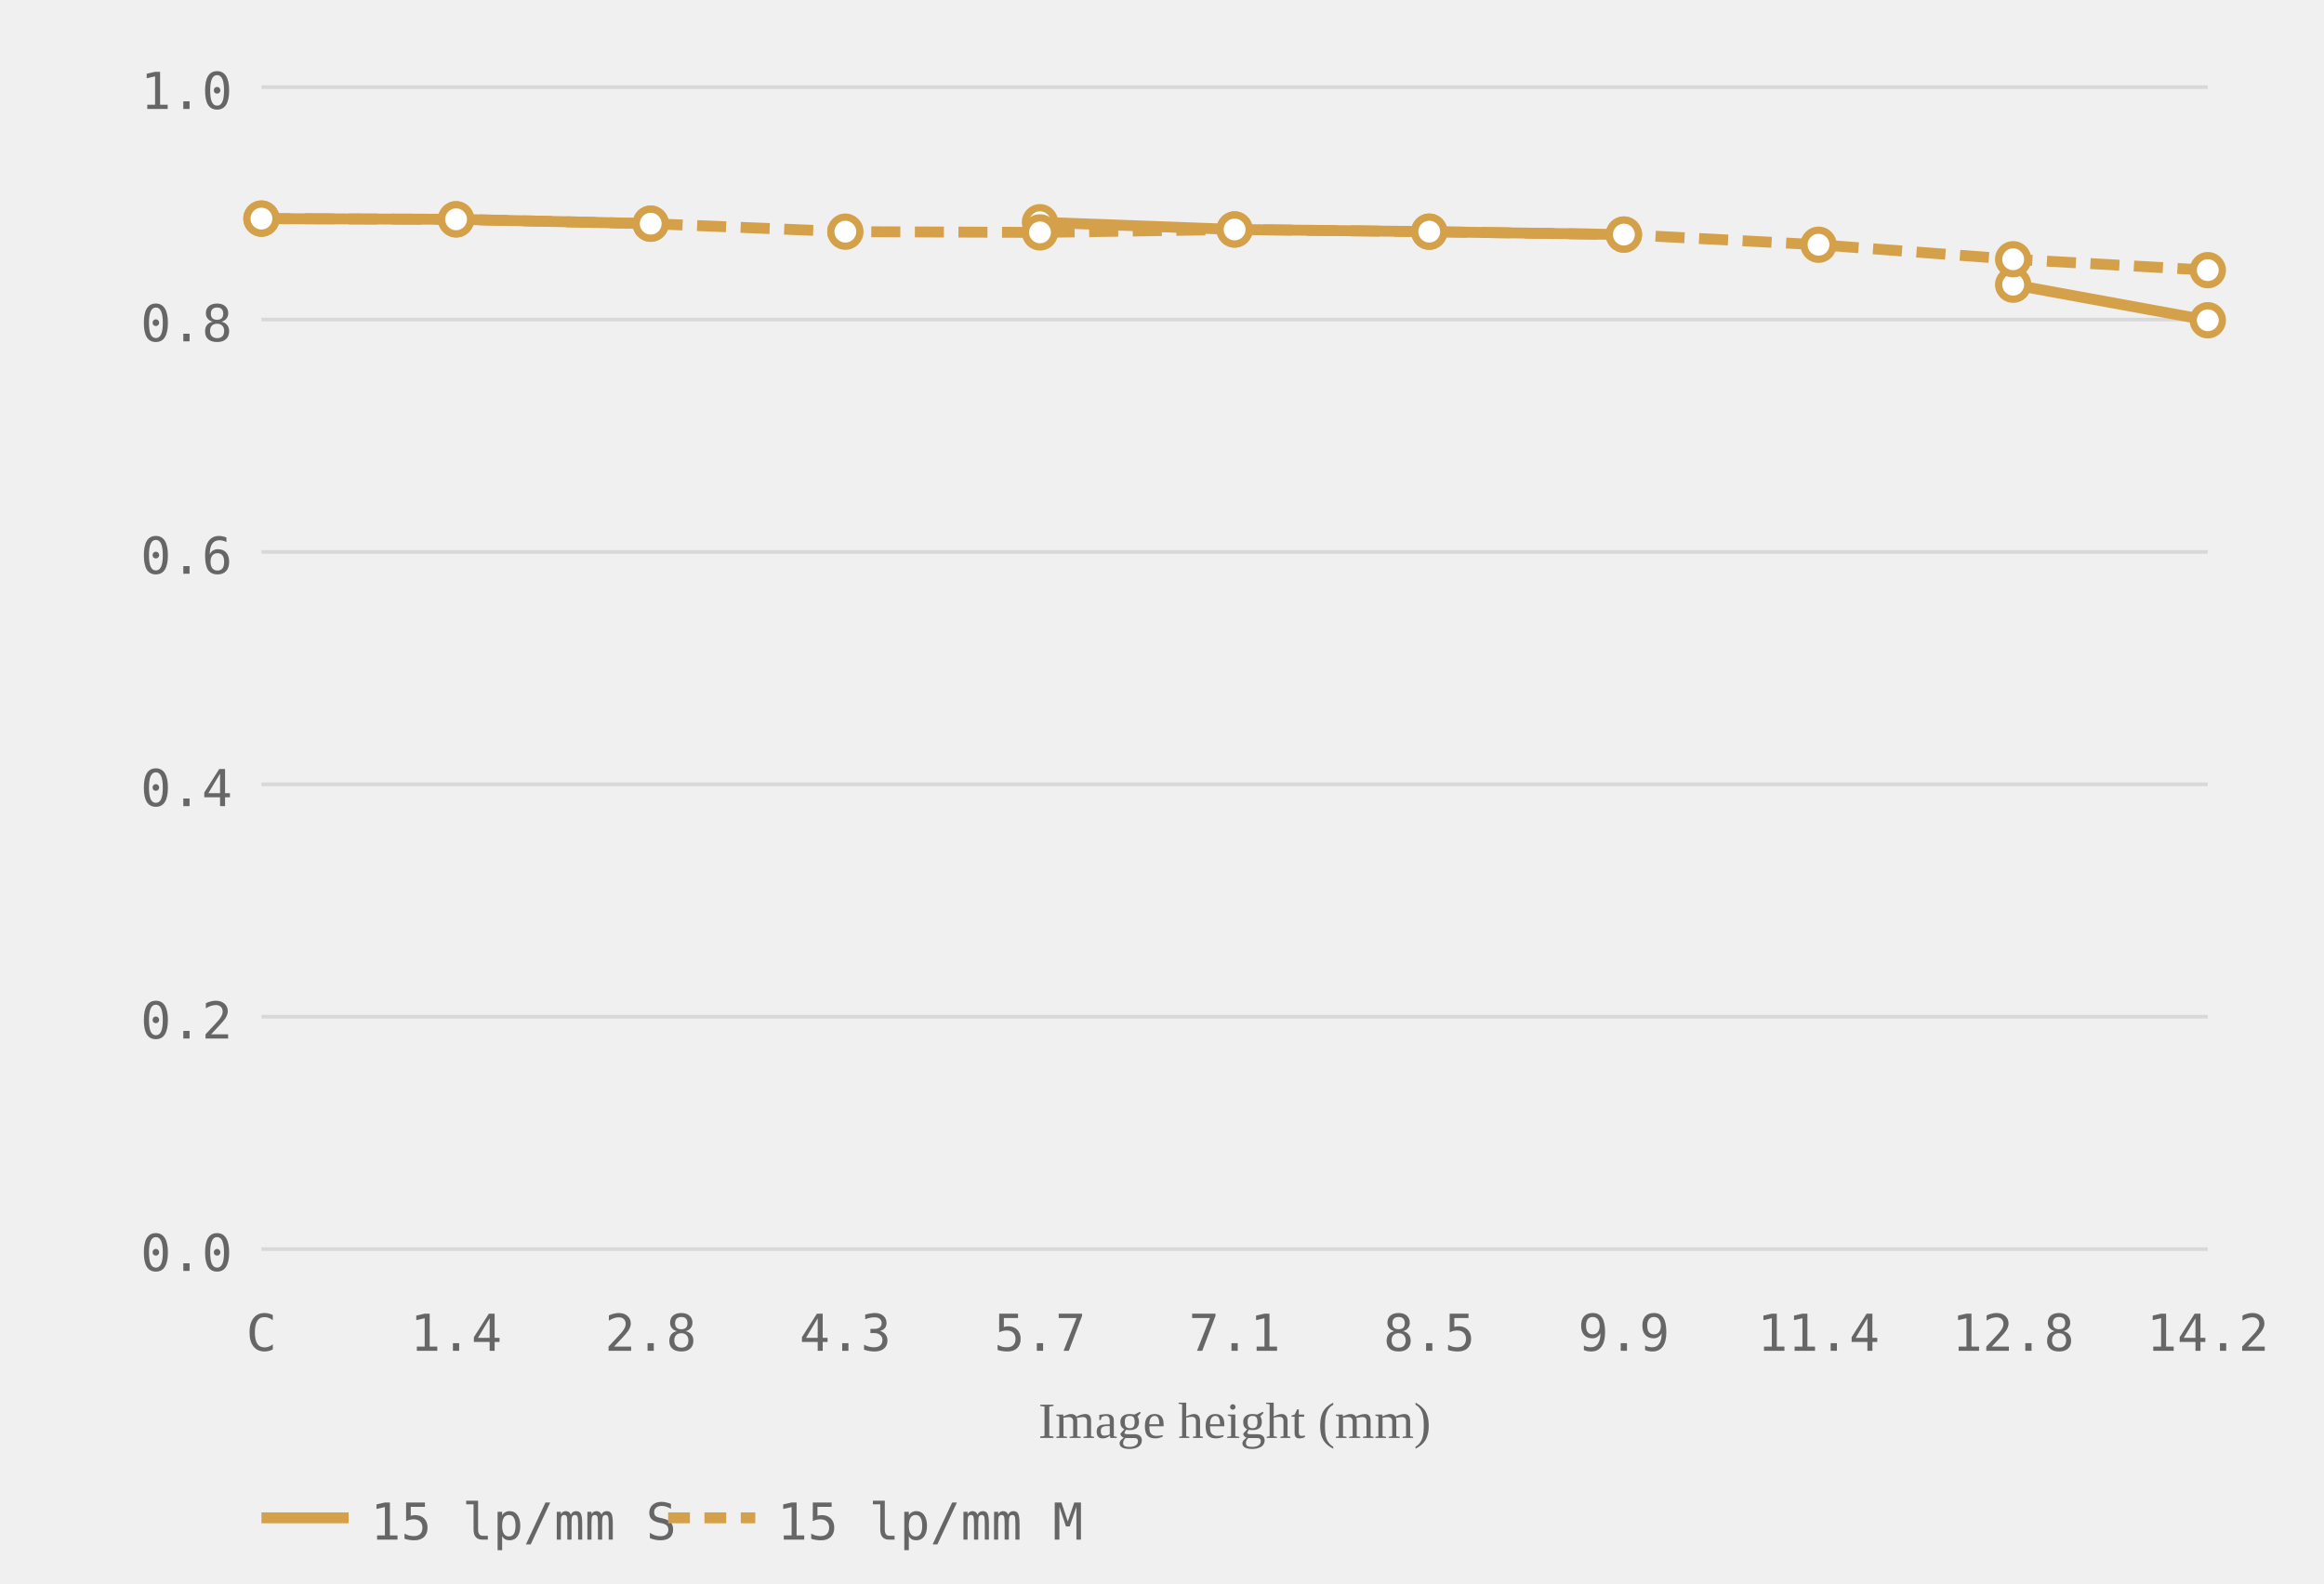
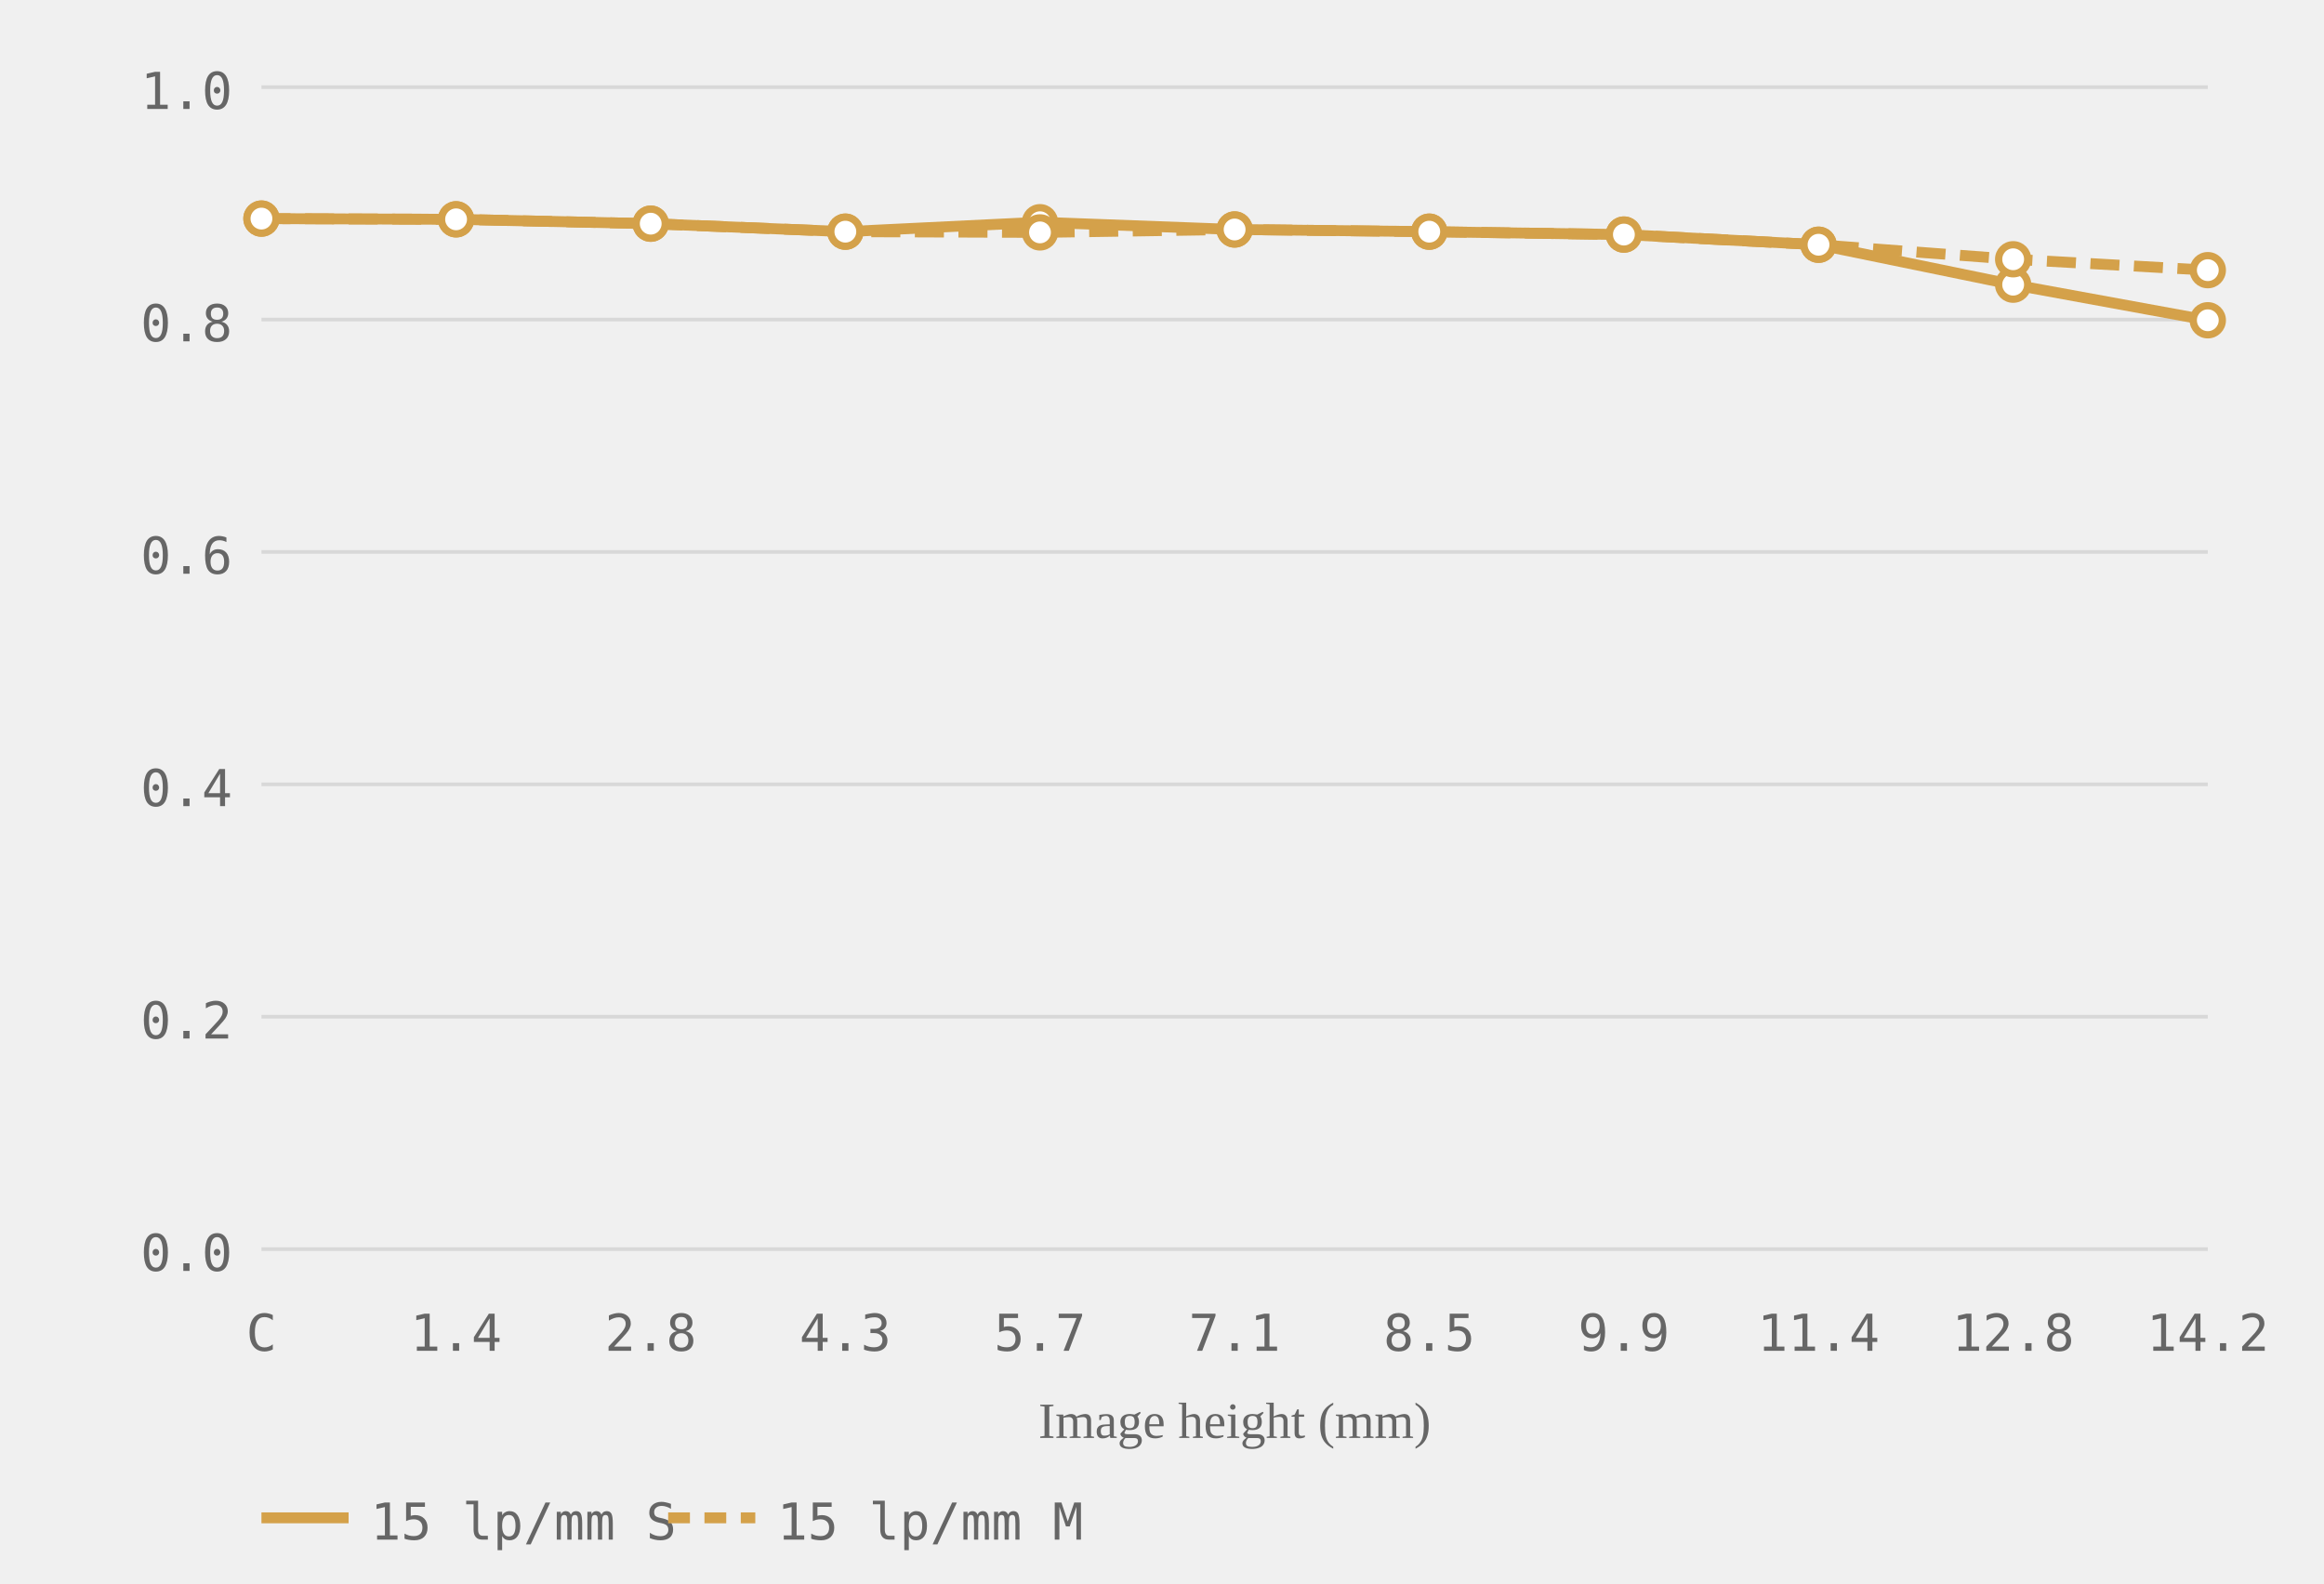
<svg xmlns="http://www.w3.org/2000/svg" viewBox="0 0 320 218" role="img" aria-label="MTF chart, generated from readings">
  <style>.grid-line { stroke: #d8d8d8; stroke-width: 0.5; }.axis-label { font-size: 7px; fill: #666666; font-family: ui-monospace, monospace; }.axis-y { text-anchor: end; }.axis-x { text-anchor: middle; }.axis-title { font-size: 7px; fill: #666666; text-anchor: middle; }.curve { fill: none; stroke-width: 1.5; }.curve-m { stroke-dasharray: 4 2; }.dot { fill: white; stroke-width: 1; }.legend-text { font-size: 7px; fill: #666666; font-family: ui-monospace, monospace; }</style>
  <line class="grid-line" x1="36" y1="172.0" x2="304" y2="172.0" />
  <line class="grid-line" x1="36" y1="140.0" x2="304" y2="140.0" />
  <line class="grid-line" x1="36" y1="108.0" x2="304" y2="108.0" />
  <line class="grid-line" x1="36" y1="76.0" x2="304" y2="76.0" />
  <line class="grid-line" x1="36" y1="44.0" x2="304" y2="44.0" />
  <line class="grid-line" x1="36" y1="12.0" x2="304" y2="12.0" />
  <text class="axis-label axis-y" x="32" y="175.0">0.0</text>
  <text class="axis-label axis-y" x="32" y="143.0">0.2</text>
  <text class="axis-label axis-y" x="32" y="111.0">0.4</text>
  <text class="axis-label axis-y" x="32" y="79.0">0.6</text>
  <text class="axis-label axis-y" x="32" y="47.0">0.8</text>
  <text class="axis-label axis-y" x="32" y="15.0">1.0</text>
  <text class="axis-label axis-x" x="36.0" y="186">C</text>
  <text class="axis-label axis-x" x="62.8" y="186">1.4</text>
  <text class="axis-label axis-x" x="89.6" y="186">2.8</text>
  <text class="axis-label axis-x" x="116.4" y="186">4.3</text>
  <text class="axis-label axis-x" x="143.2" y="186">5.7</text>
  <text class="axis-label axis-x" x="170.0" y="186">7.1</text>
  <text class="axis-label axis-x" x="196.8" y="186">8.5</text>
  <text class="axis-label axis-x" x="223.6" y="186">9.9</text>
  <text class="axis-label axis-x" x="250.4" y="186">11.4</text>
  <text class="axis-label axis-x" x="277.2" y="186">12.8</text>
  <text class="axis-label axis-x" x="304.0" y="186">14.2</text>
  <text class="axis-title" x="170.0" y="198">Image height (mm)</text>
-   <polyline class="curve curve-15" style="stroke:#d4a14a" points="36.0,30.1 62.8,30.2 89.6,30.8" />
-   <polyline class="curve curve-15" style="stroke:#d4a14a" points="143.2,30.6 170.0,31.6 196.8,31.9 223.6,32.3" />
-   <polyline class="curve curve-15" style="stroke:#d4a14a" points="277.2,39.2 304.0,44.1" />
+   <polyline class="curve curve-15" style="stroke:#d4a14a" points="36.0,30.1 62.8,30.2 89.6,30.8 116.4,31.9 143.2,30.6 170.0,31.6 196.8,31.9 223.6,32.3 250.4,33.7 277.2,39.2 304.0,44.1" />
  <polyline class="curve curve-15 curve-m" style="stroke:#d4a14a" points="36.0,30.1 62.8,30.2 89.6,30.8 116.4,31.9 143.2,32.0 170.0,31.6 196.8,31.9 223.6,32.3 250.4,33.7 277.2,35.7 304.0,37.2" stroke-dasharray="4 2" />
  <circle class="dot dot-15" style="stroke:#d4a14a" cx="36.0" cy="30.1" r="2" />
  <circle class="dot dot-15" style="stroke:#d4a14a" cx="62.8" cy="30.2" r="2" />
  <circle class="dot dot-15" style="stroke:#d4a14a" cx="89.6" cy="30.8" r="2" />
+   <circle class="dot dot-15" style="stroke:#d4a14a" cx="116.4" cy="31.9" r="2" />
  <circle class="dot dot-15" style="stroke:#d4a14a" cx="143.2" cy="30.6" r="2" />
  <circle class="dot dot-15" style="stroke:#d4a14a" cx="170.0" cy="31.6" r="2" />
  <circle class="dot dot-15" style="stroke:#d4a14a" cx="196.8" cy="31.9" r="2" />
  <circle class="dot dot-15" style="stroke:#d4a14a" cx="223.6" cy="32.3" r="2" />
+   <circle class="dot dot-15" style="stroke:#d4a14a" cx="250.4" cy="33.7" r="2" />
  <circle class="dot dot-15" style="stroke:#d4a14a" cx="277.2" cy="39.2" r="2" />
  <circle class="dot dot-15" style="stroke:#d4a14a" cx="304.0" cy="44.1" r="2" />
  <circle class="dot dot-15" style="stroke:#d4a14a" cx="36.0" cy="30.1" r="2" />
  <circle class="dot dot-15" style="stroke:#d4a14a" cx="62.8" cy="30.2" r="2" />
  <circle class="dot dot-15" style="stroke:#d4a14a" cx="89.6" cy="30.8" r="2" />
  <circle class="dot dot-15" style="stroke:#d4a14a" cx="116.4" cy="31.9" r="2" />
  <circle class="dot dot-15" style="stroke:#d4a14a" cx="143.2" cy="32.0" r="2" />
  <circle class="dot dot-15" style="stroke:#d4a14a" cx="170.0" cy="31.6" r="2" />
  <circle class="dot dot-15" style="stroke:#d4a14a" cx="196.8" cy="31.9" r="2" />
  <circle class="dot dot-15" style="stroke:#d4a14a" cx="223.6" cy="32.3" r="2" />
  <circle class="dot dot-15" style="stroke:#d4a14a" cx="250.4" cy="33.7" r="2" />
  <circle class="dot dot-15" style="stroke:#d4a14a" cx="277.2" cy="35.7" r="2" />
  <circle class="dot dot-15" style="stroke:#d4a14a" cx="304.0" cy="37.2" r="2" />
  <line x1="36" y1="209" x2="48" y2="209" stroke="#d4a14a" stroke-width="1.5" />
  <text class="legend-text" x="51" y="212">15 lp/mm S</text>
  <line x1="92" y1="209" x2="104" y2="209" stroke="#d4a14a" stroke-width="1.5" stroke-dasharray="3 2" />
  <text class="legend-text" x="107" y="212">15 lp/mm M</text>
</svg>
